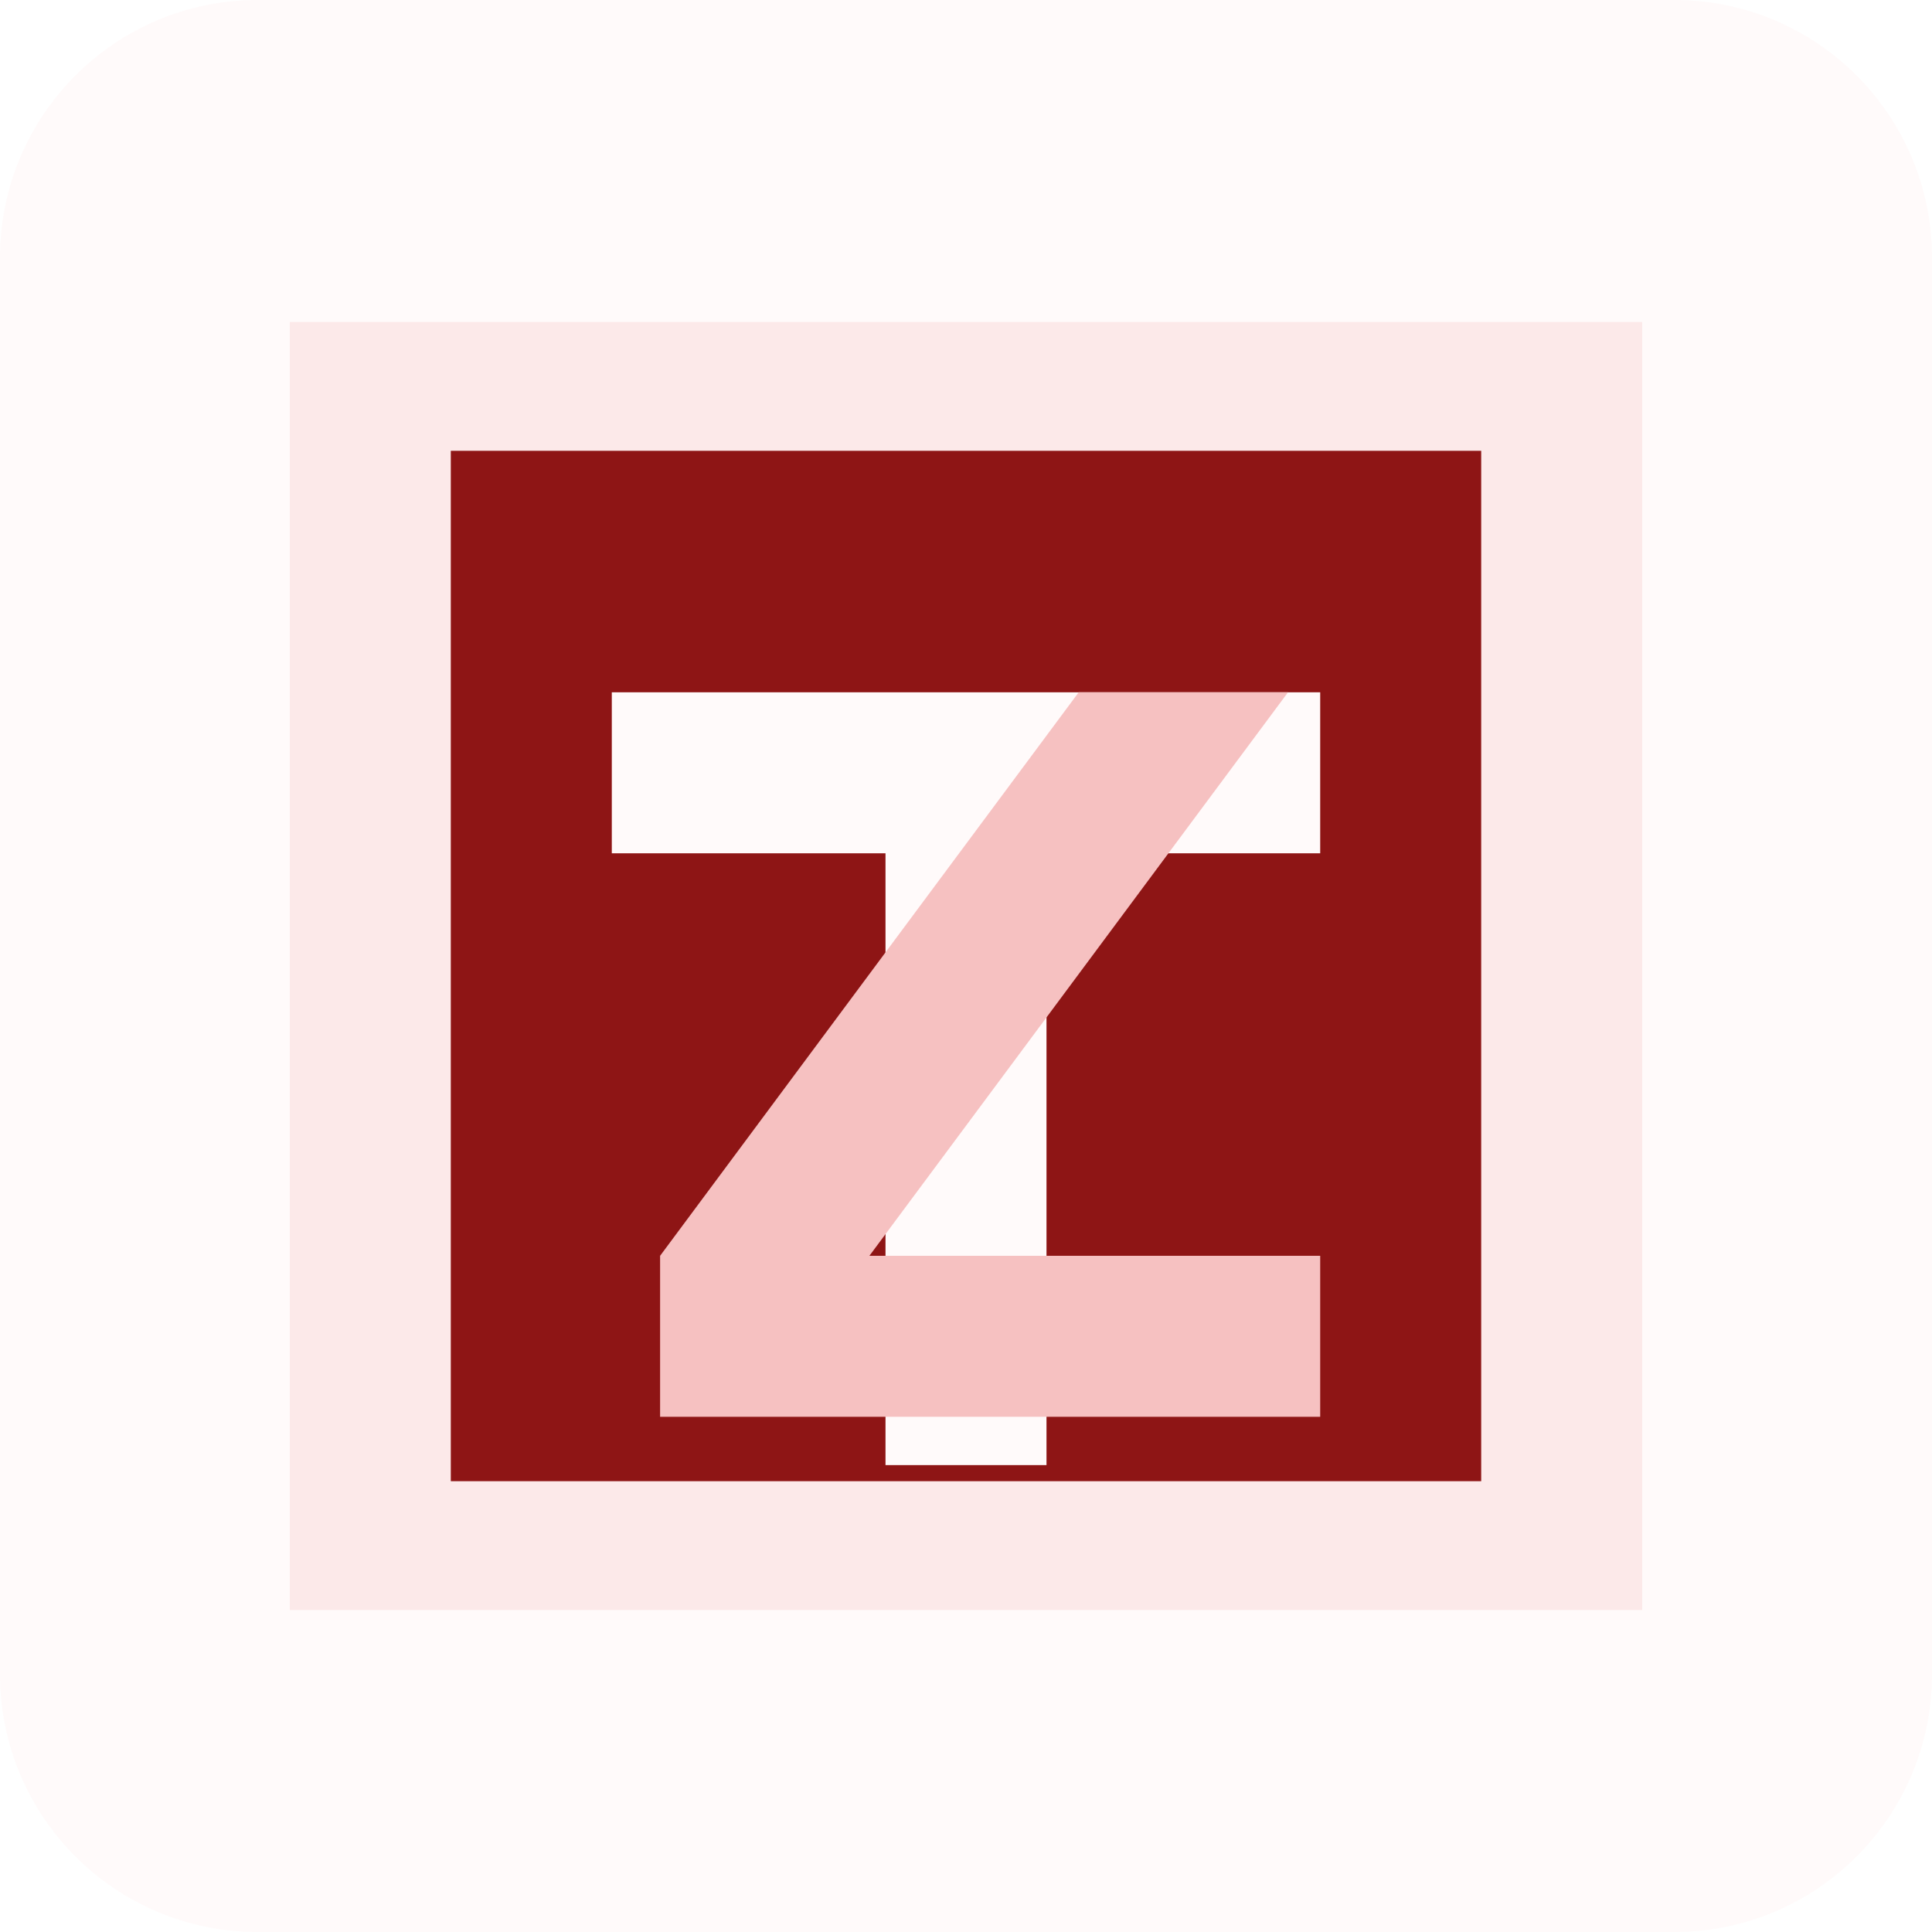
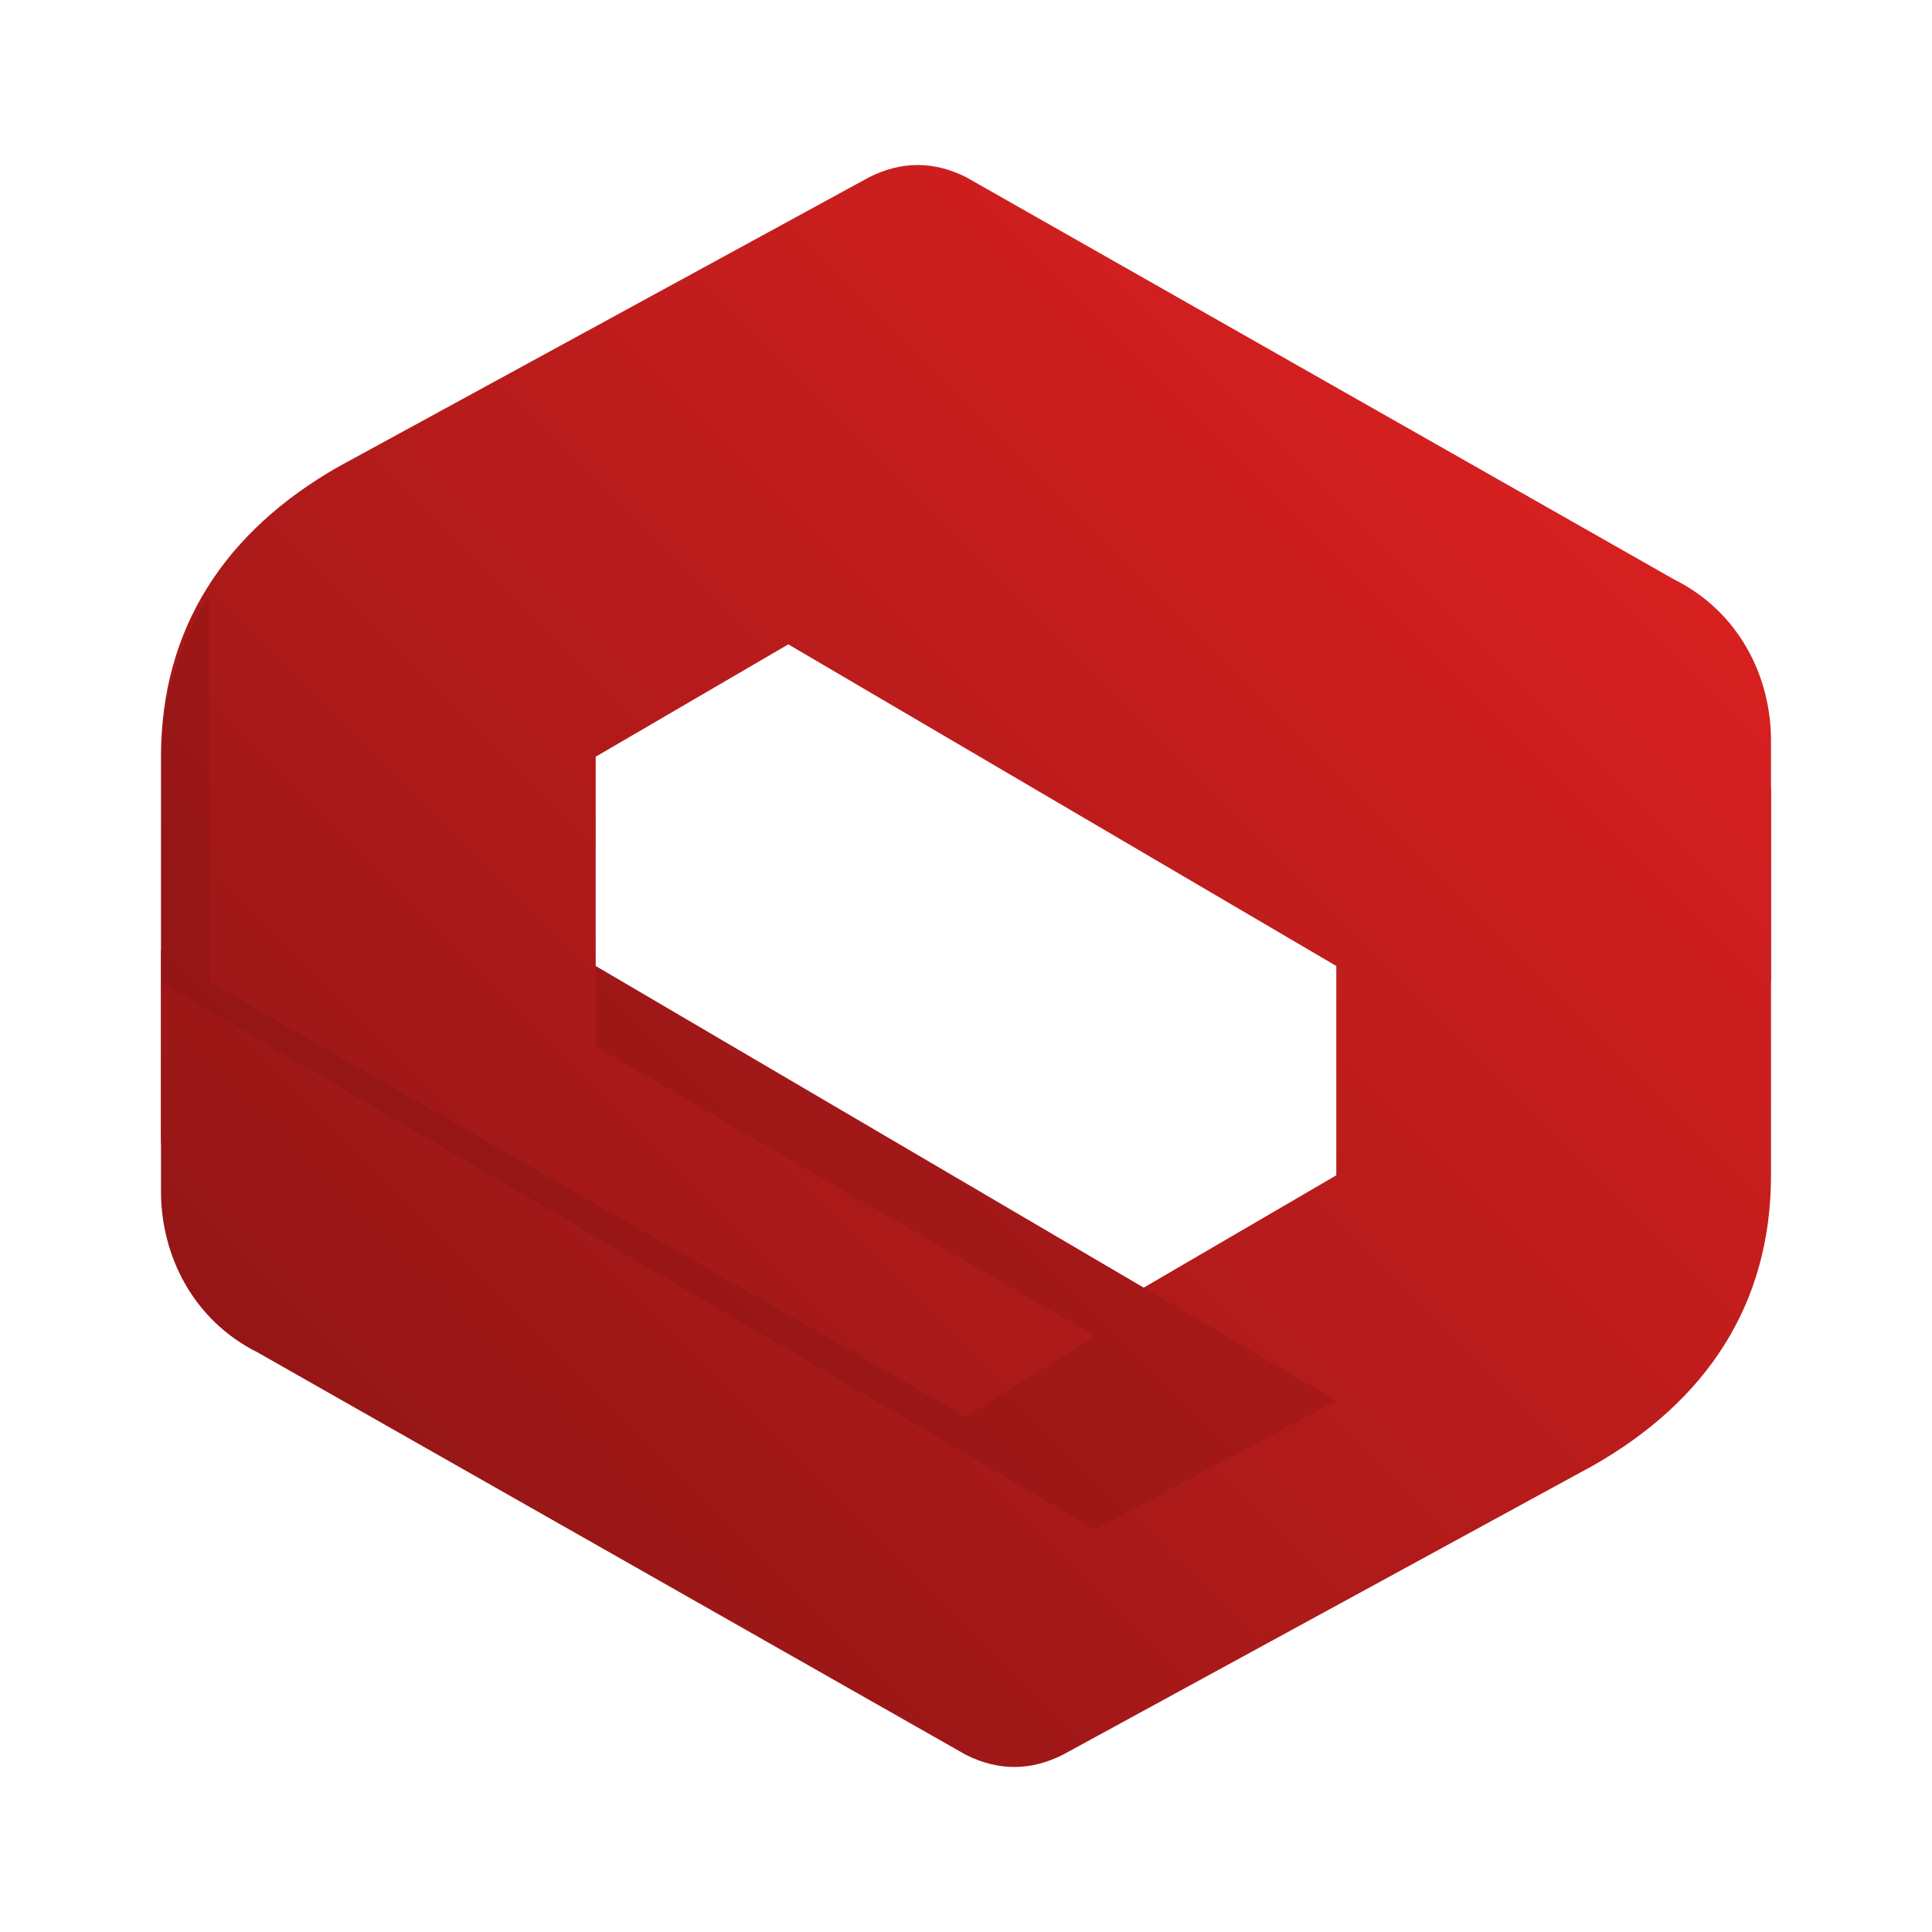
<svg xmlns="http://www.w3.org/2000/svg" viewBox="0 0 120 120" role="img" aria-label="Logo">
-   <rect width="120" height="120" rx="16" fill="#fffafa" />
-   <path d="M18 20h84v80H18z" fill="#FCE9E9" />
-   <path d="M28 28h64v64H28z" fill="#8E1515" />
-   <path d="M38 43h44v10H65v38H55V53H38z" fill="#fffafa" />
-   <path d="M41 78l26-35h13L54 78h28v10H41z" fill="#F6C1C1" />
+   <defs>
+     <linearGradient id="logoRed" x1="18" y1="102" x2="102" y2="18" gradientUnits="userSpaceOnUse">
+       <stop stop-color="#8E1515" />
+       <stop offset="1" stop-color="#DE2121" />
+     </linearGradient>
+   </defs>
+   <path fill="url(#logoRed)" d="M60 11 104 36c4 2 6 6 6 10v15L61 33 37 47v13l46 27-23 13-50-29V47c0-8 4-14 11-18l33-18c2-1 4-1 6 0Z" />
+   <path fill="url(#logoRed)" d="M60 109 16 84c-4-2-6-6-6-10V59l49 28 24-14V60L37 33l23-13 50 29v24c0 8-4 14-11 18l-33 18c-2 1-4 1-6 0Z" />
+   <path fill="#160303" fill-opacity=".08" d="m37 60 46 27-15 8-58-34V47c0-3 1-7 3-10v24l47 27 8-5-31-18Z" />
</svg>
